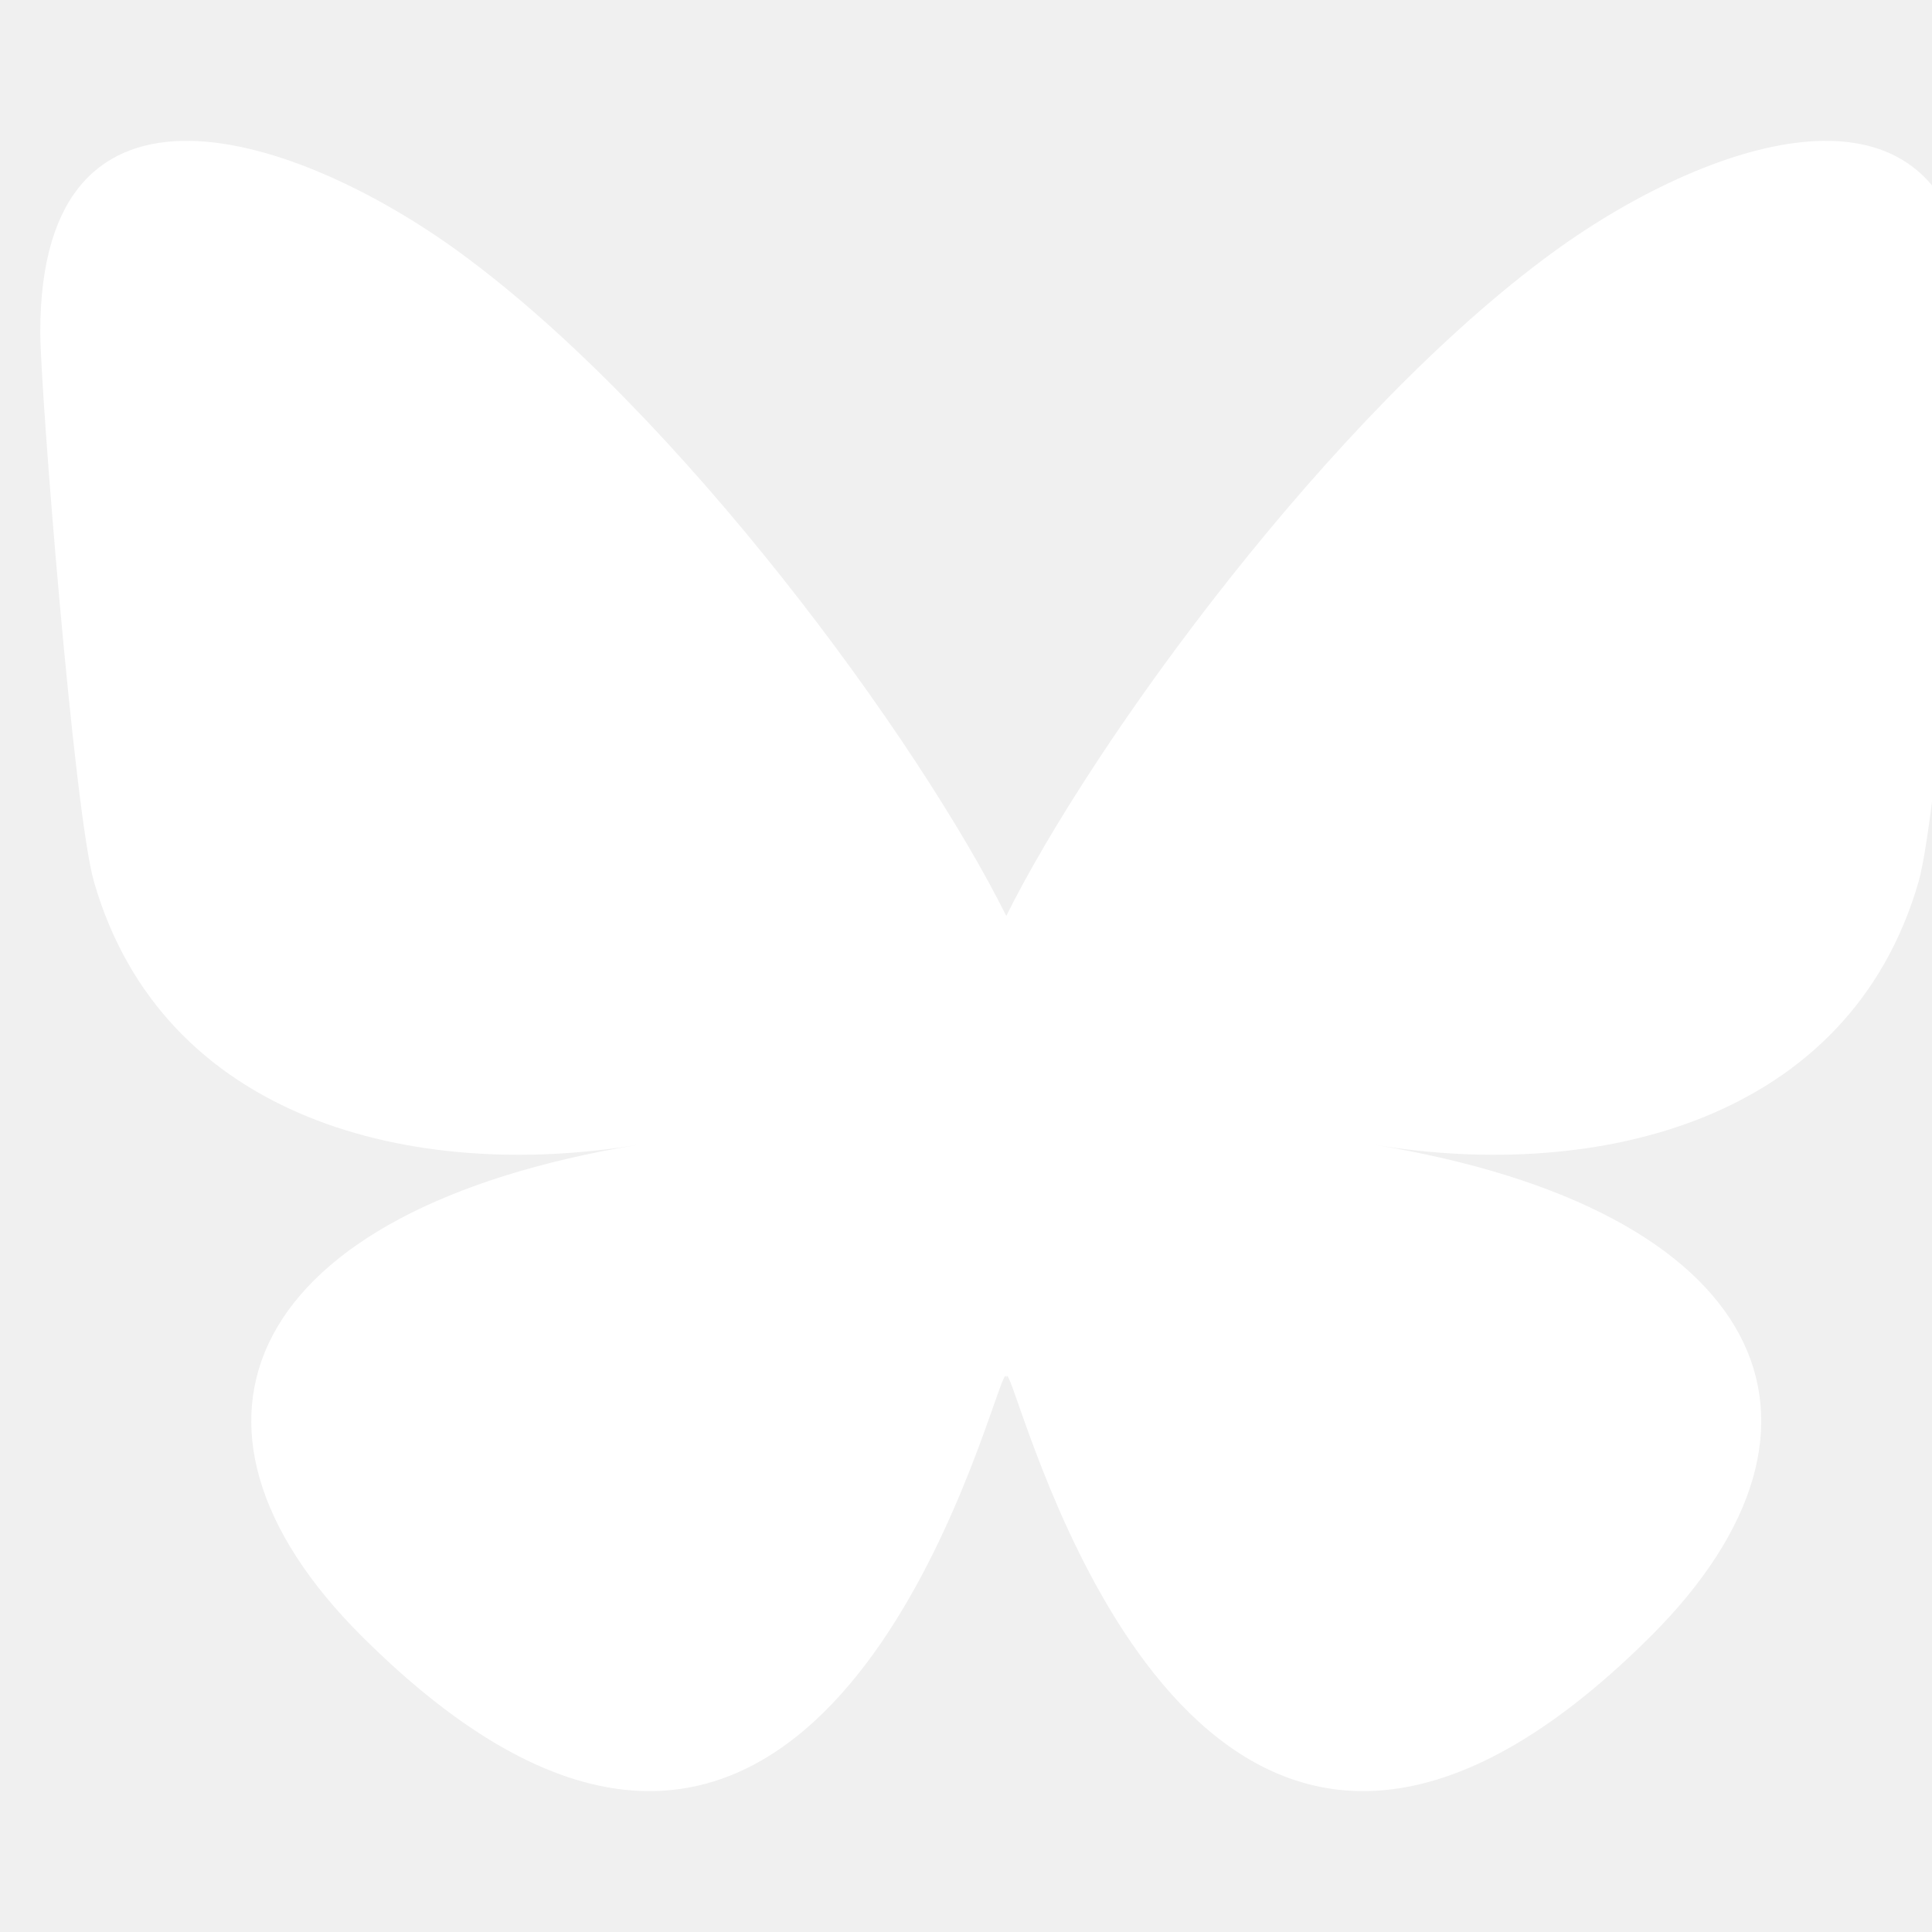
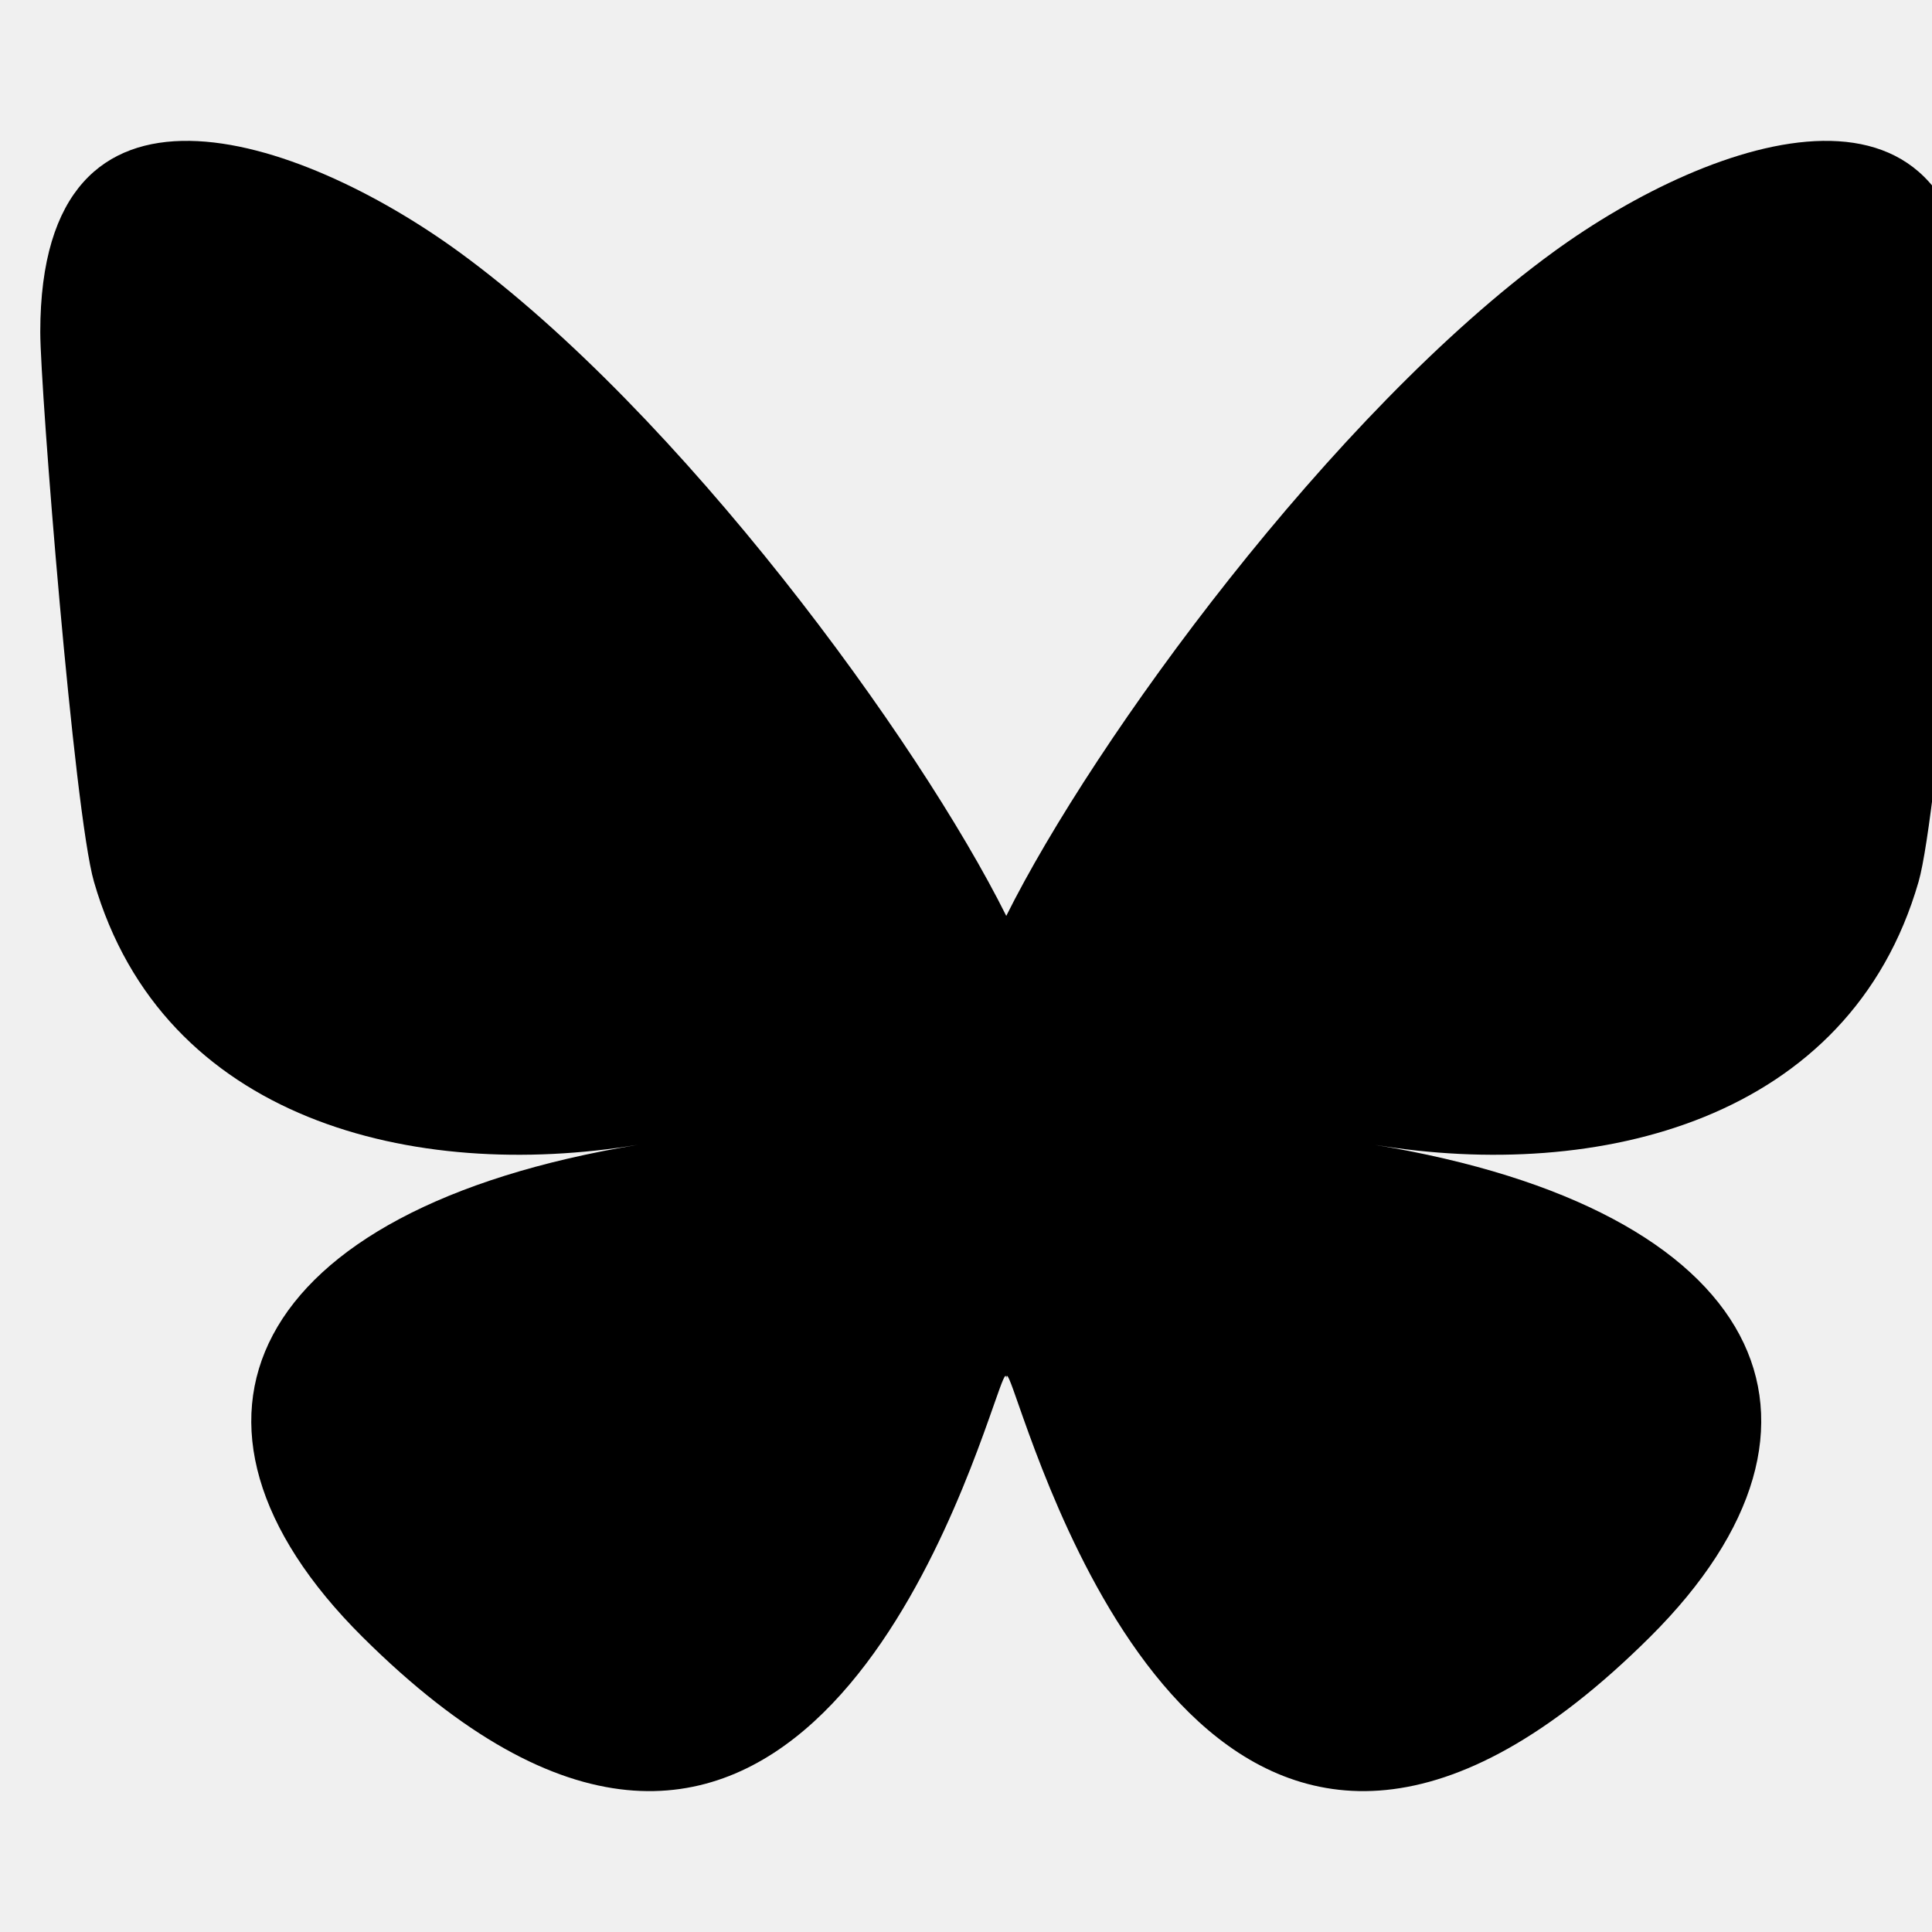
<svg xmlns="http://www.w3.org/2000/svg" width="32" height="32" viewBox="0 0 32 32" fill="currentColor">
  <g clip-path="url(#clip0_24_92)">
-     <path d="M7.603 4.173C11.272 6.845 15.218 12.263 16.667 15.17C18.116 12.263 22.062 6.845 25.73 4.173C28.378 2.245 32.667 0.753 32.667 5.5C32.667 6.448 32.106 13.464 31.778 14.603C30.636 18.563 26.473 19.573 22.771 18.962C29.243 20.03 30.889 23.57 27.334 27.109C20.581 33.831 17.628 25.422 16.871 23.268C16.733 22.873 16.668 22.688 16.667 22.845C16.666 22.688 16.601 22.873 16.462 23.268C15.706 25.422 12.753 33.831 6 27.109C2.444 23.57 4.091 20.03 10.562 18.962C6.86 19.573 2.698 18.563 1.556 14.603C1.227 13.464 0.667 6.448 0.667 5.5C0.667 0.753 4.956 2.245 7.603 4.173H7.603Z" fill="white" />
+     <path d="M7.603 4.173C11.272 6.845 15.218 12.263 16.667 15.17C18.116 12.263 22.062 6.845 25.73 4.173C28.378 2.245 32.667 0.753 32.667 5.5C32.667 6.448 32.106 13.464 31.778 14.603C30.636 18.563 26.473 19.573 22.771 18.962C29.243 20.03 30.889 23.57 27.334 27.109C20.581 33.831 17.628 25.422 16.871 23.268C16.733 22.873 16.668 22.688 16.667 22.845C16.666 22.688 16.601 22.873 16.462 23.268C15.706 25.422 12.753 33.831 6 27.109C2.444 23.57 4.091 20.03 10.562 18.962C6.86 19.573 2.698 18.563 1.556 14.603C1.227 13.464 0.667 6.448 0.667 5.5C0.667 0.753 4.956 2.245 7.603 4.173H7.603Z" fill="currentColor" />
  </g>
  <defs>
    <clipPath id="clip0_24_92">
      <rect width="32" height="32" fill="white" />
    </clipPath>
  </defs>
</svg>
